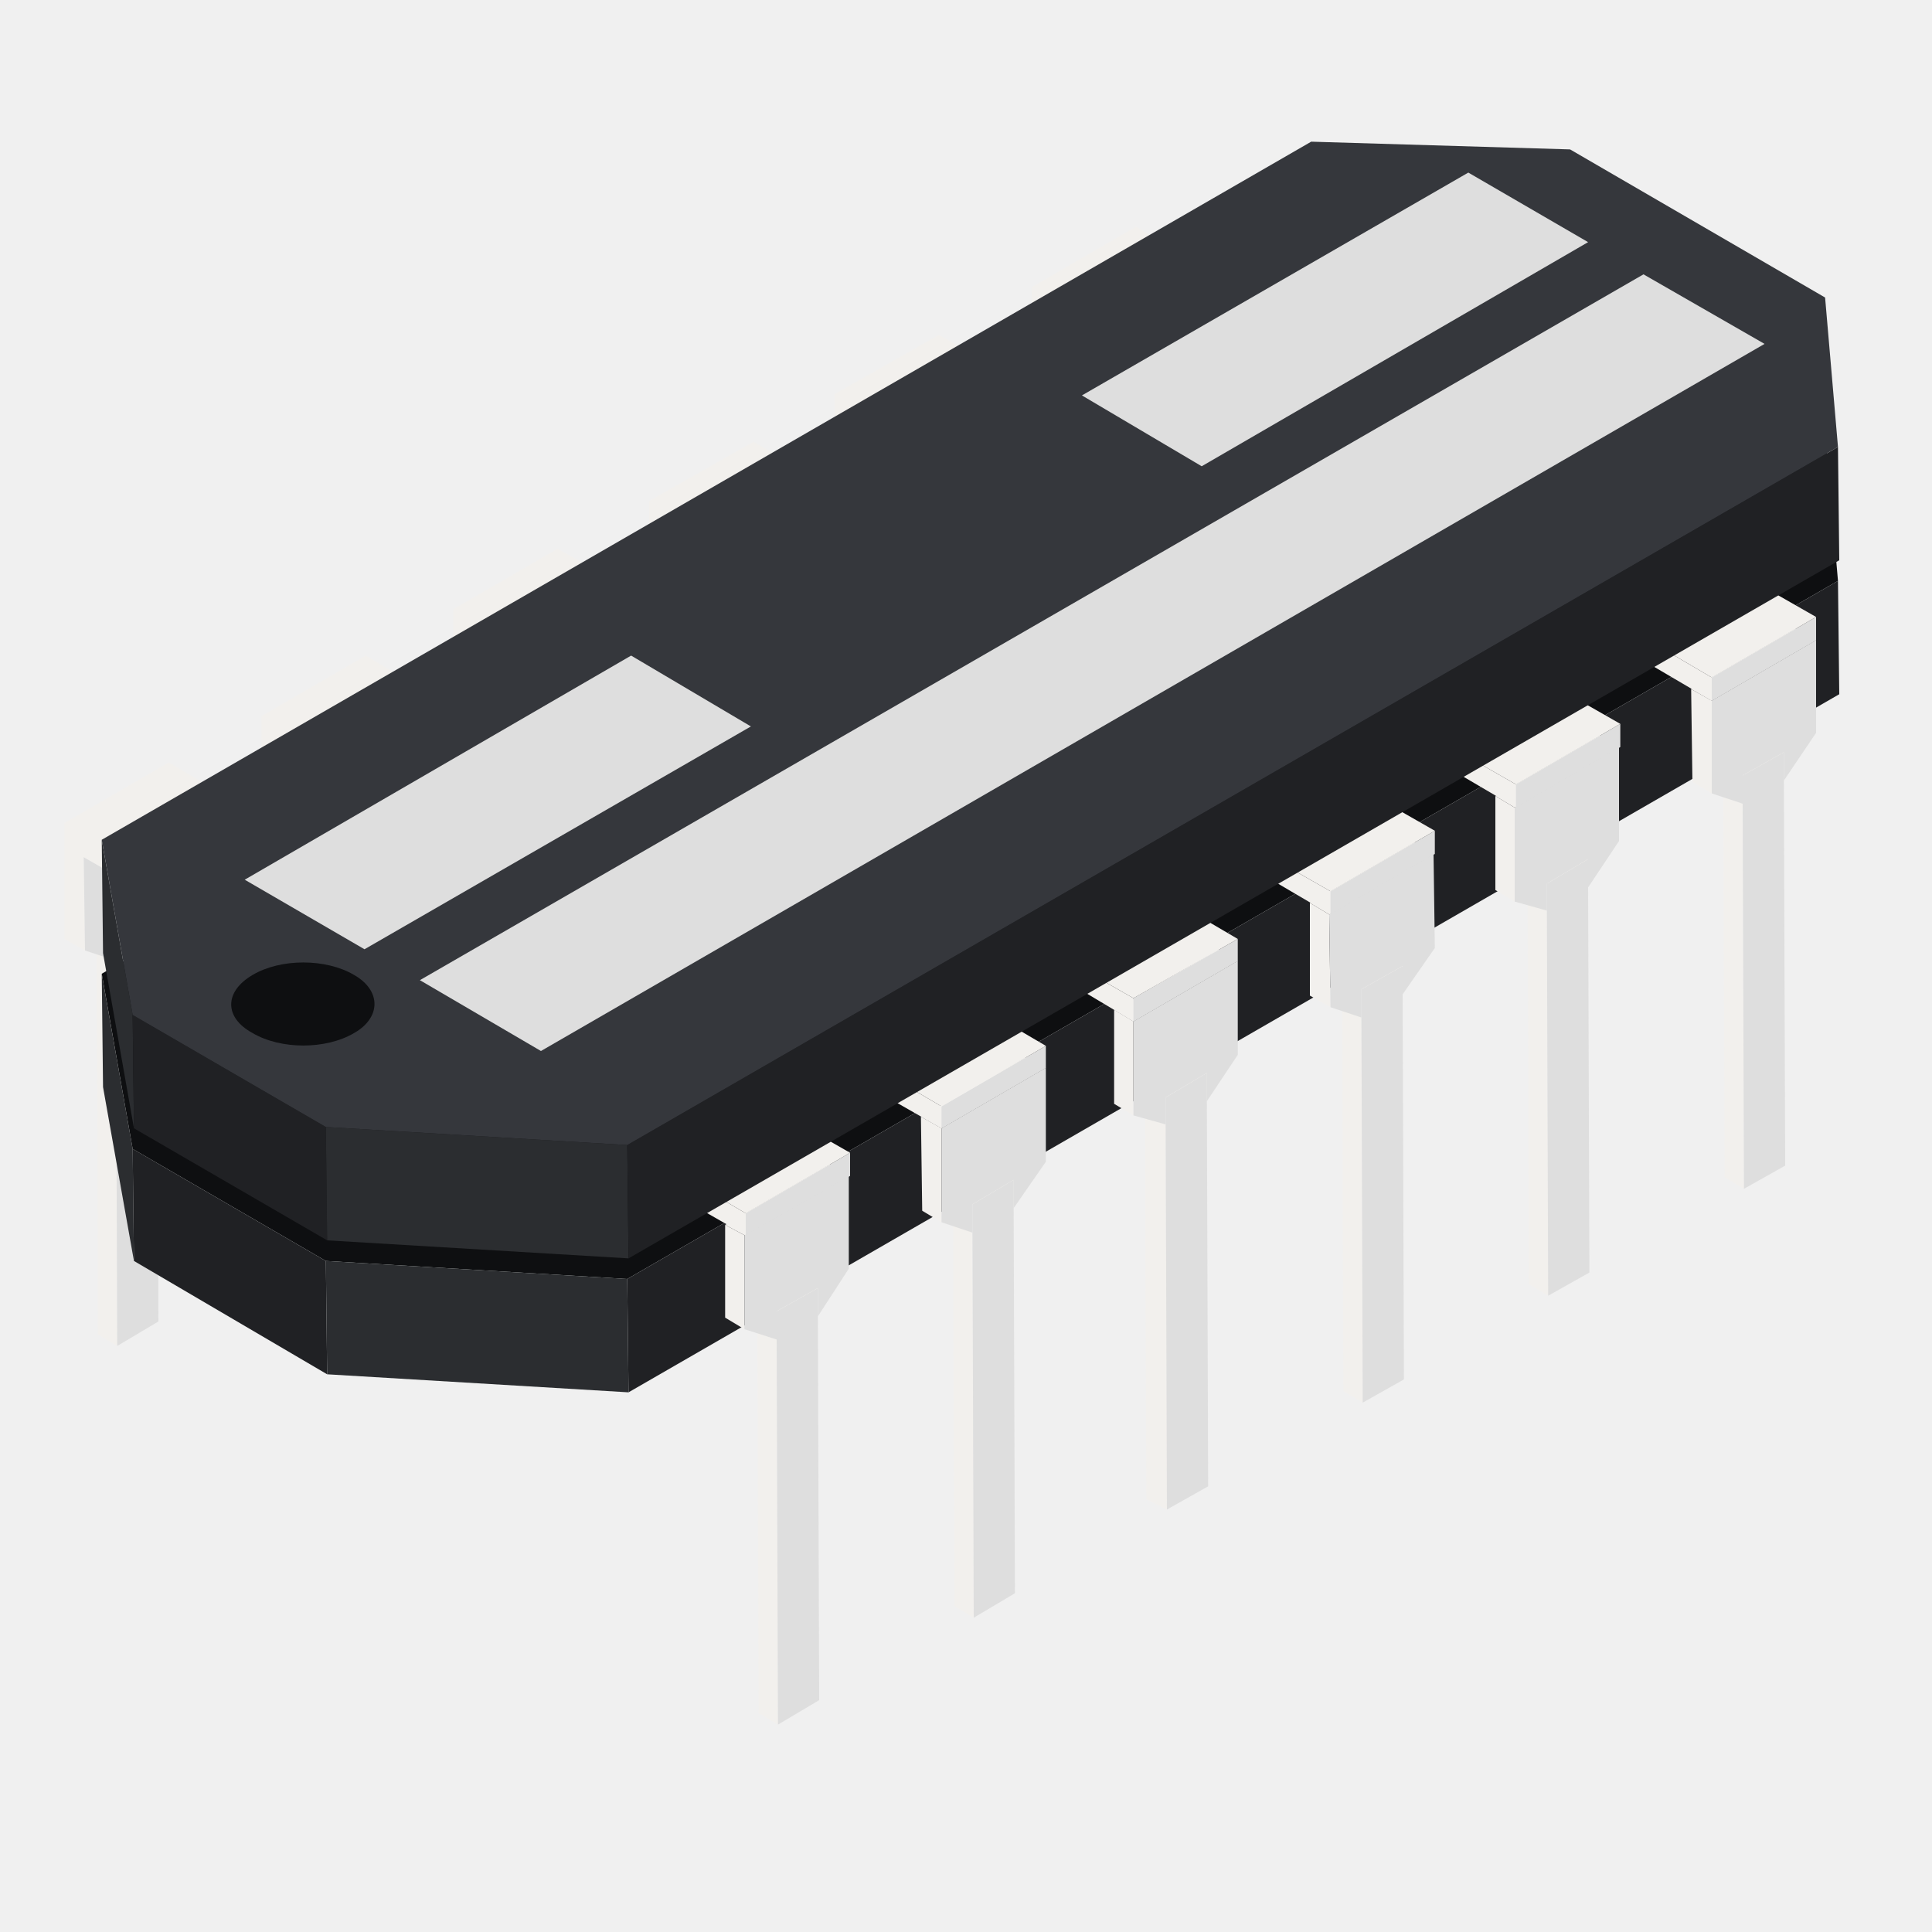
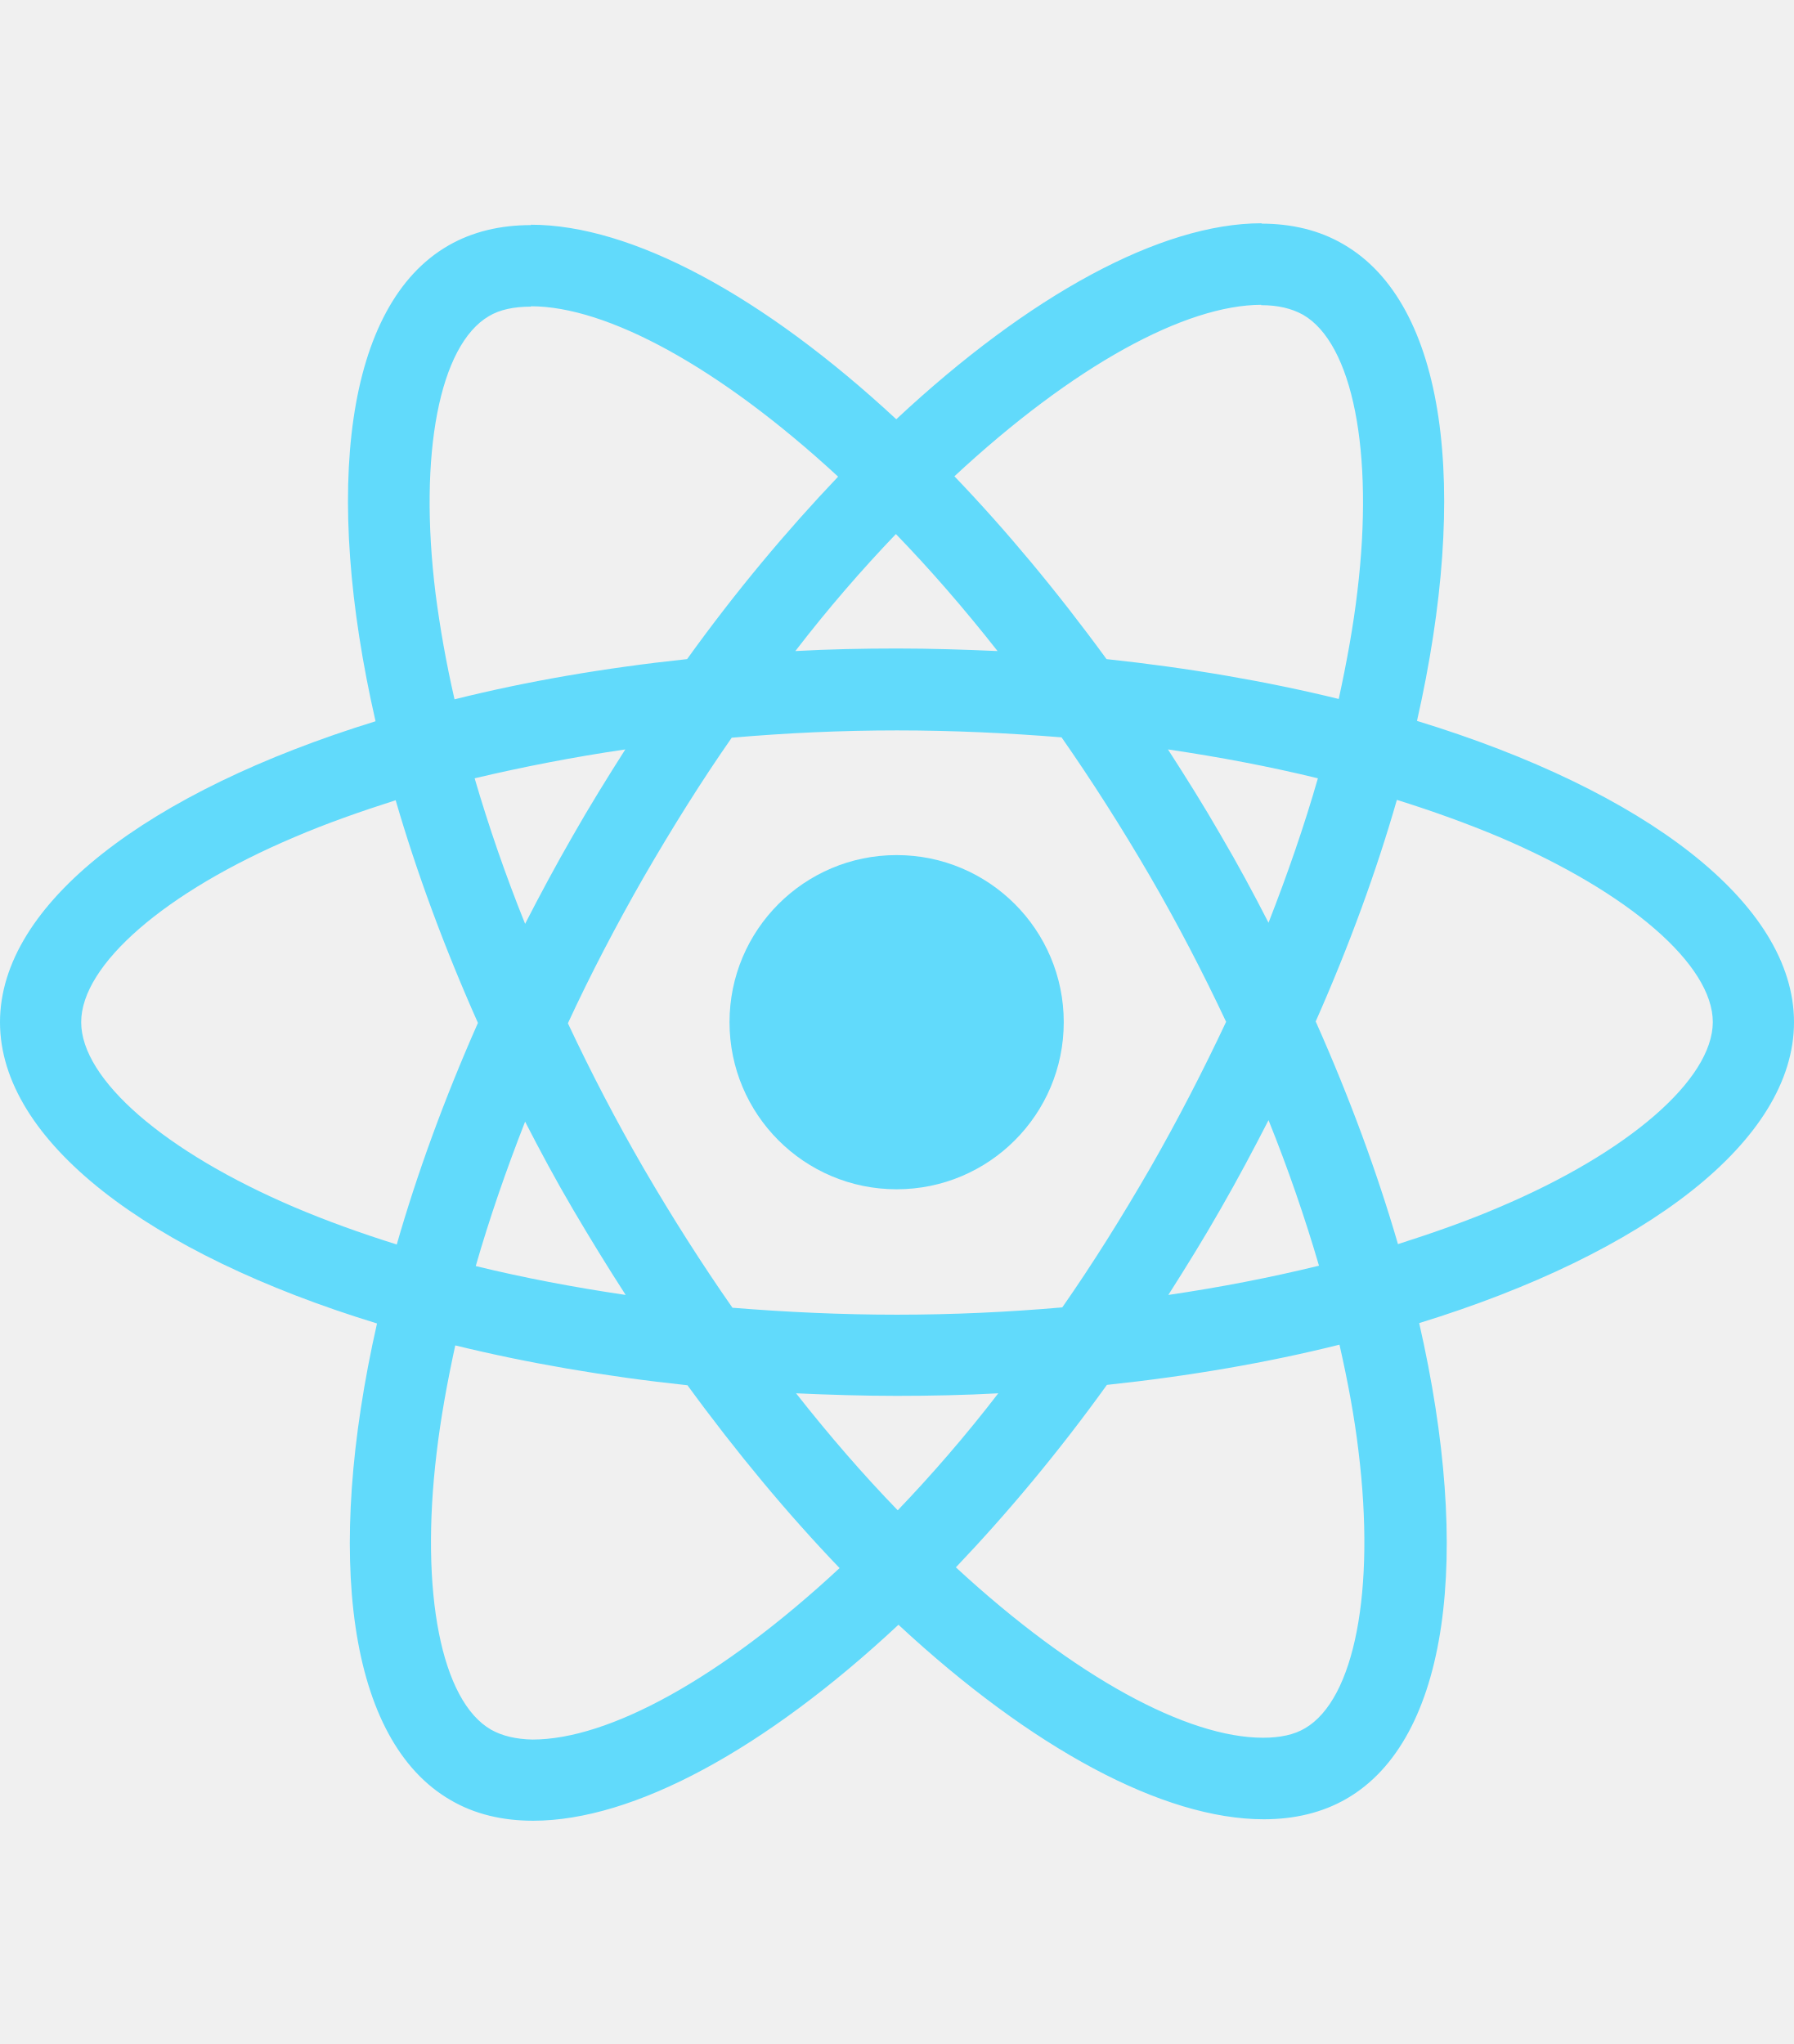
- <svg xmlns="http://www.w3.org/2000/svg" version="1.1" id="Capa_1" x="0px" y="0px" viewBox="0 0 150 150" style="enable-background:new 0 0 150 150;" xml:space="preserve">
-   <style type="text/css">
- 	.Sombra_x0020_paralela{fill:none;}
- 	.Neón_x0020_azul_x0020_grueso{fill:none;stroke:#0073BC;stroke-width:10;stroke-linecap:round;stroke-linejoin:round;}
- 	.Agua_x0020_iluminada{fill:url(#SVGID_1_);stroke:#FFFFFF;stroke-width:0.25;stroke-miterlimit:1;}
- 	.Resalte_x0020_en_x0020_negro_x0020_{fill:url(#SVGID_2_);stroke:#FFFFFF;stroke-width:0.363;stroke-miterlimit:1;}
- 	.Coco_GS{fill-rule:evenodd;clip-rule:evenodd;fill:#FFDD00;}
- 	.st0{enable-background:new    ;}
- 	.st1{fill:#F2F0ED;}
- 	.st2{fill:#DEDEDE;}
- 	.st3{fill:#0E0F11;}
- 	.st4{fill:#2B2D30;}
- 	.st5{fill:#202124;}
- 	.st6{fill:#35373C;}
- </style>
-   <linearGradient id="SVGID_1_" gradientUnits="userSpaceOnUse" x1="0" y1="0" x2="6.123234e-17" y2="-1">
-     <stop offset="0" style="stop-color:#1D59F4" />
-     <stop offset="0.618" style="stop-color:#2D65EE" />
-     <stop offset="0.629" style="stop-color:#3864F3" />
-     <stop offset="0.983" style="stop-color:#00DDFC" />
-   </linearGradient>
-   <linearGradient id="SVGID_2_" gradientUnits="userSpaceOnUse" x1="0" y1="0" x2="6.123234e-17" y2="-1">
-     <stop offset="0" style="stop-color:#060606" />
-     <stop offset="0.618" style="stop-color:#000000" />
-     <stop offset="0.629" style="stop-color:#000000" />
-     <stop offset="0.983" style="stop-color:#000000" />
-   </linearGradient>
-   <g>
-     <g>
-       <g>
-         <g>
-           <g class="st0">
-             <g>
-               <polygon class="st1" points="87.3,31.1 85.7,30.3 85.7,28.1 87.3,29       " />
-             </g>
-             <g>
-               <polygon class="st1" points="84.1,62.9 82.6,62 82.5,32.1 84.1,33       " />
-             </g>
-             <g>
-               <polygon class="st1" points="84.1,33 82.5,32.1 82.5,29.9 84.1,30.8       " />
-             </g>
-             <g>
-               <polygon class="st2" points="87.3,29 87.3,31.1 87.3,61 84.1,62.9 84.1,33 84.1,30.8       " />
-             </g>
-             <g>
-               <polygon class="st1" points="84.1,30.8 82.5,29.9 85.7,28.1 87.3,29       " />
-             </g>
-             <g>
-               <polygon class="st1" points="81.6,24.9 80.1,24 88.2,19.4 89.7,20.3       " />
-             </g>
-             <g>
-               <polygon class="st1" points="81.6,32.2 80.1,31.3 80.1,24 81.6,24.9       " />
-             </g>
-             <g>
-               <polygon class="st2" points="89.7,20.3 89.7,27.5 87.3,31.1 87.3,29 84.1,30.8 84.1,33 81.6,32.2 81.6,24.9       " />
-             </g>
-           </g>
-         </g>
-         <g>
-           <g class="st0">
-             <g>
-               <polygon class="st1" points="80.1,22.3 80.1,24.1 86.4,27.7 86.3,26       " />
-             </g>
-             <g>
-               <polygon class="st2" points="86.3,26 86.4,27.7 94.4,23.1 94.4,21.3       " />
-             </g>
-             <g>
-               <polygon class="st1" points="80.1,22.3 86.3,26 94.4,21.3 88.2,17.6       " />
-             </g>
-           </g>
-         </g>
-       </g>
-       <g>
-         <g>
-           <g class="st0">
-             <g>
-               <polygon class="st1" points="72,39.5 70.5,38.6 70.5,36.4 72,37.3       " />
-             </g>
-             <g>
-               <polygon class="st1" points="68.9,71.2 67.4,70.3 67.3,40.4 68.8,41.3       " />
-             </g>
-             <g>
-               <polygon class="st1" points="68.8,41.3 67.3,40.4 67.3,38.2 68.8,39.1       " />
-             </g>
-             <g>
-               <polygon class="st2" points="72,37.3 72,39.5 72.1,69.4 68.9,71.2 68.8,41.3 68.8,39.1       " />
-             </g>
-             <g>
-               <polygon class="st1" points="68.8,39.1 67.3,38.2 70.5,36.4 72,37.3       " />
-             </g>
-             <g>
-               <polygon class="st1" points="66.3,33.3 64.8,32.4 72.9,27.7 74.4,28.6       " />
-             </g>
-             <g>
-               <polygon class="st1" points="66.4,40.5 64.8,39.6 64.8,32.4 66.3,33.3       " />
-             </g>
-             <g>
-               <polygon class="st2" points="74.4,28.6 74.5,35.9 72,39.5 72,37.3 68.8,39.1 68.8,41.3 66.4,40.5 66.3,33.3       " />
-             </g>
-           </g>
-         </g>
-         <g>
-           <g class="st0">
-             <g>
-               <polygon class="st1" points="64.8,30.6 64.8,32.4 71.1,36.1 71.1,34.3       " />
-             </g>
-             <g>
-               <polygon class="st2" points="71.1,34.3 71.1,36.1 79.2,31.4 79.2,29.6       " />
-             </g>
-             <g>
-               <polygon class="st1" points="64.8,30.6 71.1,34.3 79.2,29.6 72.9,26       " />
-             </g>
-           </g>
-         </g>
-       </g>
-       <g>
-         <g>
-           <g class="st0">
-             <g>
-               <polygon class="st1" points="57.6,47.7 56.1,46.9 56.1,44.7 57.6,45.6       " />
-             </g>
-             <g>
-               <polygon class="st1" points="54.5,79.5 53,78.6 52.9,48.7 54.4,49.6       " />
-             </g>
-             <g>
-               <polygon class="st1" points="54.4,49.6 52.9,48.7 52.9,46.5 54.4,47.4       " />
-             </g>
-             <g>
-               <polygon class="st2" points="57.6,45.6 57.6,47.7 57.7,77.6 54.5,79.5 54.4,49.6 54.4,47.4       " />
-             </g>
-             <g>
-               <polygon class="st1" points="54.4,47.4 52.9,46.5 56.1,44.7 57.6,45.6       " />
-             </g>
-             <g>
-               <polygon class="st1" points="52,41.5 50.4,40.7 58.5,36 60.1,36.9       " />
-             </g>
-             <g>
-               <polygon class="st1" points="52,48.8 50.5,47.9 50.4,40.7 52,41.5       " />
-             </g>
-             <g>
-               <polygon class="st2" points="60.1,36.9 60.1,44.1 57.6,47.7 57.6,45.6 54.4,47.4 54.4,49.6 52,48.8 52,41.5       " />
-             </g>
-           </g>
-         </g>
-         <g>
-           <g class="st0">
-             <g>
-               <polygon class="st1" points="50.4,38.9 50.4,40.7 56.7,44.3 56.7,42.6       " />
-             </g>
-             <g>
-               <polygon class="st2" points="56.7,42.6 56.7,44.3 64.8,39.7 64.8,37.9       " />
-             </g>
-             <g>
-               <polygon class="st1" points="50.4,38.9 56.7,42.6 64.8,37.9 58.5,34.3       " />
-             </g>
-           </g>
-         </g>
-       </g>
-       <g>
-         <g>
-           <g class="st0">
-             <g>
-               <polygon class="st1" points="42.4,56.1 40.9,55.2 40.9,53 42.4,53.9       " />
-             </g>
-             <g>
-               <polygon class="st1" points="39.3,87.8 37.8,86.9 37.7,57 39.2,57.9       " />
-             </g>
-             <g>
-               <polygon class="st1" points="39.2,57.9 37.7,57 37.7,54.9 39.2,55.7       " />
-             </g>
-             <g>
-               <polygon class="st2" points="42.4,53.9 42.4,56.1 42.5,86 39.3,87.8 39.2,57.9 39.2,55.7       " />
-             </g>
-             <g>
-               <polygon class="st1" points="39.2,55.7 37.7,54.9 40.9,53 42.4,53.9       " />
-             </g>
-             <g>
-               <polygon class="st1" points="36.7,49.9 35.2,49 43.3,44.3 44.8,45.2       " />
-             </g>
-             <g>
-               <polygon class="st1" points="36.7,57.1 35.2,56.3 35.2,49 36.7,49.9       " />
-             </g>
-             <g>
-               <polygon class="st2" points="44.8,45.2 44.8,52.5 42.4,56.1 42.4,53.9 39.2,55.7 39.2,57.9 36.7,57.1 36.7,49.9       " />
-             </g>
-           </g>
-         </g>
-         <g>
-           <g class="st0">
-             <g>
-               <polygon class="st1" points="35.2,47.3 35.2,49 41.5,52.7 41.5,50.9       " />
-             </g>
-             <g>
-               <polygon class="st2" points="41.5,50.9 41.5,52.7 49.6,48 49.6,46.2       " />
-             </g>
-             <g>
-               <polygon class="st1" points="35.2,47.3 41.5,50.9 49.6,46.2 43.3,42.6       " />
-             </g>
-           </g>
-         </g>
-       </g>
-       <g>
-         <g>
-           <g class="st0">
-             <g>
-               <polygon class="st1" points="27.5,64.4 25.9,63.5 25.9,61.3 27.4,62.2       " />
-             </g>
-             <g>
-               <polygon class="st1" points="24.3,96.1 22.8,95.3 22.7,65.4 24.3,66.2       " />
-             </g>
-             <g>
-               <polygon class="st1" points="24.3,66.2 22.7,65.4 22.7,63.2 24.2,64.1       " />
-             </g>
-             <g>
-               <polygon class="st2" points="27.4,62.2 27.5,64.4 27.5,94.3 24.3,96.1 24.3,66.2 24.2,64.1       " />
-             </g>
-             <g>
-               <polygon class="st1" points="24.2,64.1 22.7,63.2 25.9,61.3 27.4,62.2       " />
-             </g>
-             <g>
-               <polygon class="st1" points="21.8,58.2 20.3,57.3 28.4,52.6 29.9,53.5       " />
-             </g>
-             <g>
-               <polygon class="st1" points="21.8,65.5 20.3,64.6 20.3,57.3 21.8,58.2       " />
-             </g>
-             <g>
-               <polygon class="st2" points="29.9,53.5 29.9,60.8 27.5,64.4 27.4,62.2 24.2,64.1 24.3,66.2 21.8,65.5 21.8,58.2       " />
-             </g>
-           </g>
-         </g>
-         <g>
-           <g class="st0">
-             <g>
-               <polygon class="st1" points="20.3,55.6 20.3,57.3 26.6,61 26.5,59.2       " />
-             </g>
-             <g>
-               <polygon class="st2" points="26.5,59.2 26.6,61 34.6,56.3 34.6,54.6       " />
-             </g>
-             <g>
-               <polygon class="st1" points="20.3,55.6 26.5,59.2 34.6,54.6 28.4,50.9       " />
-             </g>
-           </g>
-         </g>
-       </g>
-       <g>
-         <g>
-           <g class="st0">
-             <g>
-               <polygon class="st1" points="12.2,72.7 10.7,71.8 10.7,69.7 12.2,70.5       " />
-             </g>
-             <g>
-               <polygon class="st1" points="9.1,104.5 7.6,103.6 7.5,73.7 9,74.6       " />
-             </g>
-             <g>
-               <polygon class="st1" points="9,74.6 7.5,73.7 7.5,71.5 9,72.4       " />
-             </g>
-             <g>
-               <polygon class="st2" points="12.2,70.5 12.2,72.7 12.3,102.6 9.1,104.5 9,74.6 9,72.4       " />
-             </g>
-             <g>
-               <polygon class="st1" points="9,72.4 7.5,71.5 10.7,69.7 12.2,70.5       " />
-             </g>
-             <g>
-               <polygon class="st1" points="6.5,66.5 5,65.6 13.1,61 14.6,61.8       " />
-             </g>
-             <g>
-               <polygon class="st1" points="6.6,73.8 5,72.9 5,65.6 6.5,66.5       " />
-             </g>
-             <g>
-               <polygon class="st2" points="14.6,61.8 14.7,69.1 12.2,72.7 12.2,70.5 9,72.4 9,74.6 6.6,73.8 6.5,66.5       " />
-             </g>
-           </g>
-         </g>
-         <g>
-           <g class="st0">
-             <g>
-               <polygon class="st1" points="5,63.9 5,65.7 11.3,69.3 11.3,67.6       " />
-             </g>
-             <g>
-               <polygon class="st2" points="11.3,67.6 11.3,69.3 19.4,64.6 19.4,62.9       " />
-             </g>
-             <g>
-               <polygon class="st1" points="5,63.9 11.3,67.6 19.4,62.9 13.1,59.2       " />
-             </g>
-           </g>
-         </g>
-       </g>
-     </g>
-     <g>
-       <g class="st0">
-         <g>
-           <polygon class="st3" points="7.9,75.6 10.3,89.2 25.3,97.9 48.7,99.3 142.7,45.1 141.7,33.5 121.9,22 101.8,21.4     " />
-         </g>
-         <g>
-           <polygon class="st4" points="7.9,75.6 8,84.4 10.4,97.9 10.3,89.2     " />
-         </g>
-         <g>
-           <polygon class="st5" points="10.3,89.2 10.4,97.9 25.4,106.7 25.3,97.9     " />
-         </g>
-         <g>
-           <polygon class="st4" points="25.3,97.9 25.4,106.7 48.8,108.1 48.7,99.3     " />
-         </g>
-         <g>
-           <polygon class="st5" points="48.7,99.3 48.8,108.1 142.8,53.9 142.7,45.1     " />
-         </g>
-       </g>
-     </g>
-     <g>
-       <g>
-         <g>
-           <g class="st0">
-             <g>
-               <polygon class="st1" points="138.5,60.6 137,59.7 137,57.5 138.5,58.4       " />
-             </g>
-             <g>
-               <polygon class="st1" points="135.4,92.3 133.9,91.4 133.8,61.5 135.3,62.4       " />
-             </g>
-             <g>
-               <polygon class="st1" points="135.3,62.4 133.8,61.5 133.8,59.3 135.3,60.2       " />
-             </g>
-             <g>
-               <polygon class="st2" points="138.5,58.4 138.5,60.6 138.6,90.5 135.4,92.3 135.3,62.4 135.3,60.2       " />
-             </g>
-             <g>
-               <polygon class="st1" points="135.3,60.2 133.8,59.3 137,57.5 138.5,58.4       " />
-             </g>
-             <g>
-               <polygon class="st1" points="132.9,54.4 131.3,53.5 139.4,48.8 141,49.7       " />
-             </g>
-             <g>
-               <polygon class="st1" points="132.9,61.6 131.4,60.7 131.3,53.5 132.9,54.4       " />
-             </g>
-             <g>
-               <polygon class="st2" points="141,49.7 141,56.9 138.5,60.6 138.5,58.4 135.3,60.2 135.3,62.4 132.9,61.6 132.9,54.4       " />
-             </g>
-           </g>
-         </g>
-         <g>
-           <g class="st0">
-             <g>
-               <polygon class="st1" points="126.6,48.9 126.6,50.7 132.9,54.4 132.9,52.6       " />
-             </g>
-             <g>
-               <polygon class="st2" points="132.9,52.6 132.9,54.4 141,49.7 141,47.9       " />
-             </g>
-             <g>
-               <polygon class="st1" points="126.6,48.9 132.9,52.6 141,47.9 134.7,44.3       " />
-             </g>
-           </g>
-         </g>
-       </g>
-       <g>
-         <g>
-           <g class="st0">
-             <g>
-               <polygon class="st1" points="123.3,68.9 121.8,68 121.8,65.8 123.3,66.7       " />
-             </g>
-             <g>
-               <polygon class="st1" points="120.2,100.6 118.7,99.7 118.6,69.9 120.1,70.7       " />
-             </g>
-             <g>
-               <polygon class="st1" points="120.1,70.7 118.6,69.9 118.6,67.7 120.1,68.6       " />
-             </g>
-             <g>
-               <polygon class="st2" points="123.3,66.7 123.3,68.9 123.4,98.8 120.2,100.6 120.1,70.7 120.1,68.6       " />
-             </g>
-             <g>
-               <polygon class="st1" points="120.1,68.6 118.6,67.7 121.8,65.8 123.3,66.7       " />
-             </g>
-             <g>
-               <polygon class="st1" points="117.6,62.7 116.1,61.8 124.2,57.1 125.7,58       " />
-             </g>
-             <g>
-               <polygon class="st1" points="117.6,70 116.1,69.1 116.1,61.8 117.6,62.7       " />
-             </g>
-             <g>
-               <polygon class="st2" points="125.7,58 125.7,65.3 123.3,68.9 123.3,66.7 120.1,68.6 120.1,70.7 117.6,70 117.6,62.7       " />
-             </g>
-           </g>
-         </g>
-         <g>
-           <g class="st0">
-             <g>
-               <polygon class="st1" points="111.4,57.3 111.4,59 117.7,62.7 117.7,60.9       " />
-             </g>
-             <g>
-               <polygon class="st2" points="117.7,60.9 117.7,62.7 125.8,58 125.8,56.2       " />
-             </g>
-             <g>
-               <polygon class="st1" points="111.4,57.3 117.7,60.9 125.8,56.2 119.5,52.6       " />
-             </g>
-           </g>
-         </g>
-       </g>
-       <g>
-         <g>
-           <g class="st0">
-             <g>
-               <polygon class="st1" points="108.9,77.2 107.4,76.3 107.4,74.1 108.9,75       " />
-             </g>
-             <g>
-               <polygon class="st1" points="105.8,108.9 104.3,108 104.2,78.1 105.7,79       " />
-             </g>
-             <g>
-               <polygon class="st1" points="105.7,79 104.2,78.1 104.2,76 105.7,76.8       " />
-             </g>
-             <g>
-               <polygon class="st2" points="108.9,75 108.9,77.2 109,107.1 105.8,108.9 105.7,79 105.7,76.8       " />
-             </g>
-             <g>
-               <polygon class="st1" points="105.7,76.8 104.2,76 107.4,74.1 108.9,75       " />
-             </g>
-             <g>
-               <polygon class="st1" points="103.2,71 101.7,70.1 109.8,65.4 111.3,66.3       " />
-             </g>
-             <g>
-               <polygon class="st1" points="103.3,78.2 101.7,77.3 101.7,70.1 103.2,71       " />
-             </g>
-             <g>
-               <polygon class="st2" points="111.3,66.3 111.4,73.6 108.9,77.2 108.9,75 105.7,76.8 105.7,79 103.3,78.2 103.2,71       " />
-             </g>
-           </g>
-         </g>
-         <g>
-           <g class="st0">
-             <g>
-               <polygon class="st1" points="97,65.6 97,67.3 103.3,71 103.3,69.2       " />
-             </g>
-             <g>
-               <polygon class="st2" points="103.3,69.2 103.3,71 111.4,66.3 111.4,64.5       " />
-             </g>
-             <g>
-               <polygon class="st1" points="97,65.6 103.3,69.2 111.4,64.5 105.1,60.9       " />
-             </g>
-           </g>
-         </g>
-       </g>
-       <g>
-         <g>
-           <g class="st0">
-             <g>
-               <polygon class="st1" points="93.7,85.5 92.1,84.6 92.1,82.4 93.7,83.3       " />
-             </g>
-             <g>
-               <polygon class="st1" points="90.6,117.2 89,116.4 88.9,86.5 90.5,87.3       " />
-             </g>
-             <g>
-               <polygon class="st1" points="90.5,87.3 88.9,86.5 88.9,84.3 90.5,85.2       " />
-             </g>
-             <g>
-               <polygon class="st2" points="93.7,83.3 93.7,85.5 93.8,115.4 90.6,117.2 90.5,87.3 90.5,85.2       " />
-             </g>
-             <g>
-               <polygon class="st1" points="90.5,85.2 88.9,84.3 92.1,82.4 93.7,83.3       " />
-             </g>
-             <g>
-               <polygon class="st1" points="88,79.3 86.5,78.4 94.6,73.7 96.1,74.6       " />
-             </g>
-             <g>
-               <polygon class="st1" points="88,86.6 86.5,85.7 86.5,78.4 88,79.3       " />
-             </g>
-             <g>
-               <polygon class="st2" points="96.1,74.6 96.1,81.9 93.7,85.5 93.7,83.3 90.5,85.2 90.5,87.3 88,86.6 88,79.3       " />
-             </g>
-           </g>
-         </g>
-         <g>
-           <g class="st0">
-             <g>
-               <polygon class="st1" points="81.7,73.9 81.8,75.6 88,79.3 88,77.5       " />
-             </g>
-             <g>
-               <polygon class="st2" points="88,77.5 88,79.3 96.1,74.6 96.1,72.9       " />
-             </g>
-             <g>
-               <polygon class="st1" points="81.7,73.9 88,77.5 96.1,72.9 89.8,69.2       " />
-             </g>
-           </g>
-         </g>
-       </g>
-       <g>
-         <g>
-           <g class="st0">
-             <g>
-               <polygon class="st1" points="78.7,93.8 77.2,92.9 77.2,90.8 78.7,91.6       " />
-             </g>
-             <g>
-               <polygon class="st1" points="75.6,125.6 74.1,124.7 74,94.8 75.5,95.7       " />
-             </g>
-             <g>
-               <polygon class="st1" points="75.5,95.7 74,94.8 74,92.6 75.5,93.5       " />
-             </g>
-             <g>
-               <polygon class="st2" points="78.7,91.6 78.7,93.8 78.8,123.7 75.6,125.6 75.5,95.7 75.5,93.5       " />
-             </g>
-             <g>
-               <polygon class="st1" points="75.5,93.5 74,92.6 77.2,90.8 78.7,91.6       " />
-             </g>
-             <g>
-               <polygon class="st1" points="73.1,87.6 71.5,86.7 79.6,82.1 81.2,82.9       " />
-             </g>
-             <g>
-               <polygon class="st1" points="73.1,94.9 71.6,94 71.5,86.7 73.1,87.6       " />
-             </g>
-             <g>
-               <polygon class="st2" points="81.2,82.9 81.2,90.2 78.7,93.8 78.7,91.6 75.5,93.5 75.5,95.7 73.1,94.9 73.1,87.6       " />
-             </g>
-           </g>
-         </g>
-         <g>
-           <g class="st0">
-             <g>
-               <polygon class="st1" points="66.8,82.2 66.8,84 73.1,87.6 73.1,85.9       " />
-             </g>
-             <g>
-               <polygon class="st2" points="73.1,85.9 73.1,87.6 81.2,82.9 81.2,81.2       " />
-             </g>
-             <g>
-               <polygon class="st1" points="66.8,82.2 73.1,85.9 81.2,81.2 74.9,77.5       " />
-             </g>
-           </g>
-         </g>
-       </g>
-       <g>
-         <g>
-           <g class="st0">
-             <g>
-               <polygon class="st1" points="63.5,102.2 62,101.3 62,99.1 63.5,100       " />
-             </g>
-             <g>
-               <polygon class="st1" points="60.4,133.9 58.9,133 58.8,103.1 60.3,104       " />
-             </g>
-             <g>
-               <polygon class="st1" points="60.3,104 58.8,103.1 58.8,100.9 60.3,101.8       " />
-             </g>
-             <g>
-               <polygon class="st2" points="63.5,100 63.5,102.2 63.6,132 60.4,133.9 60.3,104 60.3,101.8       " />
-             </g>
-             <g>
-               <polygon class="st1" points="60.3,101.8 58.8,100.9 62,99.1 63.5,100       " />
-             </g>
-             <g>
-               <polygon class="st1" points="57.8,95.9 56.3,95.1 64.4,90.4 65.9,91.3       " />
-             </g>
-             <g>
-               <polygon class="st1" points="57.8,103.2 56.3,102.3 56.3,95.1 57.8,95.9       " />
-             </g>
-             <g>
-               <polygon class="st2" points="65.9,91.3 65.9,98.5 63.5,102.2 63.5,100 60.3,101.8 60.3,104 57.8,103.2 57.8,95.9       " />
-             </g>
-           </g>
-         </g>
-         <g>
-           <g class="st0">
-             <g>
-               <polygon class="st1" points="51.6,90.5 51.6,92.3 57.9,95.9 57.9,94.2       " />
-             </g>
-             <g>
-               <polygon class="st2" points="57.9,94.2 57.9,95.9 66,91.3 66,89.5       " />
-             </g>
-             <g>
-               <polygon class="st1" points="51.6,90.5 57.9,94.2 66,89.5 59.7,85.9       " />
-             </g>
-           </g>
-         </g>
-       </g>
-     </g>
-     <g>
-       <g class="st0">
-         <g>
-           <polygon class="st4" points="7.9,65.2 8,74 10.4,87.6 10.3,78.8     " />
-         </g>
-         <g>
-           <polygon class="st5" points="10.3,78.8 10.4,87.6 25.4,96.3 25.3,87.5     " />
-         </g>
-         <g>
-           <polygon class="st4" points="25.3,87.5 25.4,96.3 48.8,97.7 48.7,88.9     " />
-         </g>
-         <g>
-           <polygon class="st5" points="48.7,88.9 48.8,97.7 142.8,43.5 142.7,34.7     " />
-         </g>
-         <g>
-           <polygon class="st6" points="7.9,65.2 10.3,78.8 25.3,87.5 48.7,88.9 142.7,34.7 141.7,23.1 121.9,11.6 101.8,11     " />
-         </g>
-       </g>
-     </g>
-     <path class="st3" d="M27.5,75.7c-2.2-1.3-5.7-1.3-7.9,0c-2.2,1.3-2.2,3.3,0,4.5c2.2,1.3,5.7,1.3,7.9,0C29.6,79,29.6,76.9,27.5,75.7   z" />
-     <g>
-       <polygon class="st2" points="58.3,56.4 28.3,73.7 19,68.3 49,50.9   " />
-       <polygon class="st2" points="137,26.7 42,81.6 32.6,76.1 127.6,21.3   " />
-       <polygon class="st2" points="123.3,18.8 93.3,36.2 84,30.7 114,13.4   " />
-     </g>
+ <svg xmlns="http://www.w3.org/2000/svg" height="2500" viewBox="175.7 78 490.6 436.9" width="2194">
+   <g fill="#61dafb">
+     <path d="m666.3 296.5c0-32.5-40.7-63.3-103.1-82.4 14.4-63.6 8-114.2-20.2-130.4-6.5-3.8-14.1-5.6-22.4-5.6v22.3c4.6 0 8.3.9 11.4 2.6 13.6 7.8 19.5 37.5 14.9 75.7-1.1 9.4-2.9 19.3-5.1 29.4-19.6-4.8-41-8.5-63.5-10.9-13.5-18.5-27.5-35.3-41.6-50 32.6-30.3 63.2-46.9 84-46.9v-22.3c-27.5 0-63.5 19.6-99.9 53.6-36.4-33.8-72.4-53.2-99.9-53.2v22.3c20.7 0 51.4 16.5 84 46.6-14 14.7-28 31.4-41.3 49.9-22.6 2.4-44 6.1-63.6 11-2.3-10-4-19.7-5.2-29-4.7-38.2 1.1-67.9 14.6-75.8 3-1.8 6.9-2.6 11.5-2.6v-22.3c-8.4 0-16 1.8-22.6 5.6-28.1 16.2-34.4 66.7-19.9 130.1-62.2 19.2-102.7 49.9-102.7 82.3 0 32.5 40.7 63.3 103.1 82.4-14.4 63.6-8 114.2 20.2 130.4 6.5 3.8 14.1 5.6 22.5 5.6 27.5 0 63.5-19.6 99.9-53.6 36.4 33.8 72.4 53.2 99.9 53.2 8.4 0 16-1.8 22.6-5.6 28.1-16.2 34.4-66.7 19.9-130.1 62-19.1 102.5-49.9 102.5-82.3zm-130.2-66.7c-3.7 12.9-8.3 26.2-13.5 39.5-4.1-8-8.4-16-13.1-24-4.6-8-9.5-15.8-14.4-23.4 14.2 2.1 27.9 4.7 41 7.9zm-45.8 106.5c-7.8 13.5-15.8 26.3-24.1 38.2-14.9 1.3-30 2-45.2 2-15.1 0-30.2-.7-45-1.9-8.3-11.9-16.4-24.6-24.2-38-7.6-13.1-14.5-26.4-20.8-39.8 6.2-13.4 13.2-26.8 20.7-39.9 7.8-13.5 15.8-26.3 24.1-38.2 14.9-1.3 30-2 45.2-2 15.1 0 30.2.7 45 1.9 8.3 11.9 16.4 24.6 24.2 38 7.6 13.1 14.5 26.4 20.8 39.8-6.3 13.4-13.2 26.8-20.7 39.9zm32.3-13c5.4 13.4 10 26.8 13.8 39.8-13.1 3.2-26.9 5.9-41.2 8 4.9-7.7 9.8-15.6 14.4-23.7 4.6-8 8.9-16.1 13-24.1zm-101.4 106.7c-9.3-9.6-18.6-20.3-27.8-32 9 .4 18.2.7 27.5.7 9.4 0 18.7-.2 27.8-.7-9 11.7-18.3 22.4-27.5 32zm-74.4-58.9c-14.2-2.1-27.9-4.7-41-7.9 3.7-12.9 8.3-26.2 13.5-39.5 4.1 8 8.4 16 13.1 24s9.5 15.8 14.4 23.4zm73.9-208.1c9.3 9.6 18.6 20.3 27.8 32-9-.4-18.2-.7-27.5-.7-9.4 0-18.7.2-27.8.7 9-11.7 18.3-22.4 27.5-32zm-74 58.9c-4.9 7.7-9.8 15.6-14.4 23.7-4.6 8-8.9 16-13 24-5.4-13.4-10-26.8-13.8-39.8 13.1-3.1 26.9-5.8 41.2-7.9zm-90.5 125.2c-35.4-15.1-58.3-34.9-58.3-50.6s22.9-35.6 58.3-50.6c8.6-3.7 18-7 27.7-10.1 5.7 19.6 13.2 40 22.5 60.9-9.2 20.8-16.6 41.1-22.2 60.6-9.9-3.1-19.3-6.5-28-10.2zm53.8 142.9c-13.6-7.8-19.5-37.5-14.9-75.7 1.1-9.4 2.9-19.3 5.1-29.4 19.6 4.8 41 8.5 63.5 10.9 13.5 18.5 27.5 35.3 41.6 50-32.6 30.3-63.2 46.9-84 46.9-4.5-.1-8.3-1-11.3-2.7zm237.2-76.2c4.7 38.2-1.1 67.9-14.6 75.8-3 1.8-6.9 2.6-11.5 2.6-20.7 0-51.4-16.5-84-46.6 14-14.7 28-31.4 41.3-49.9 22.6-2.4 44-6.1 63.6-11 2.3 10.1 4.1 19.8 5.2 29.1zm38.5-66.7c-8.6 3.7-18 7-27.7 10.1-5.7-19.6-13.2-40-22.5-60.9 9.2-20.8 16.6-41.1 22.2-60.6 9.9 3.1 19.3 6.5 28.1 10.2 35.4 15.1 58.3 34.9 58.3 50.6-.1 15.7-23 35.6-58.4 50.6z" />
+     <circle cx="420.9" cy="296.5" r="45.7" />
  </g>
</svg>
